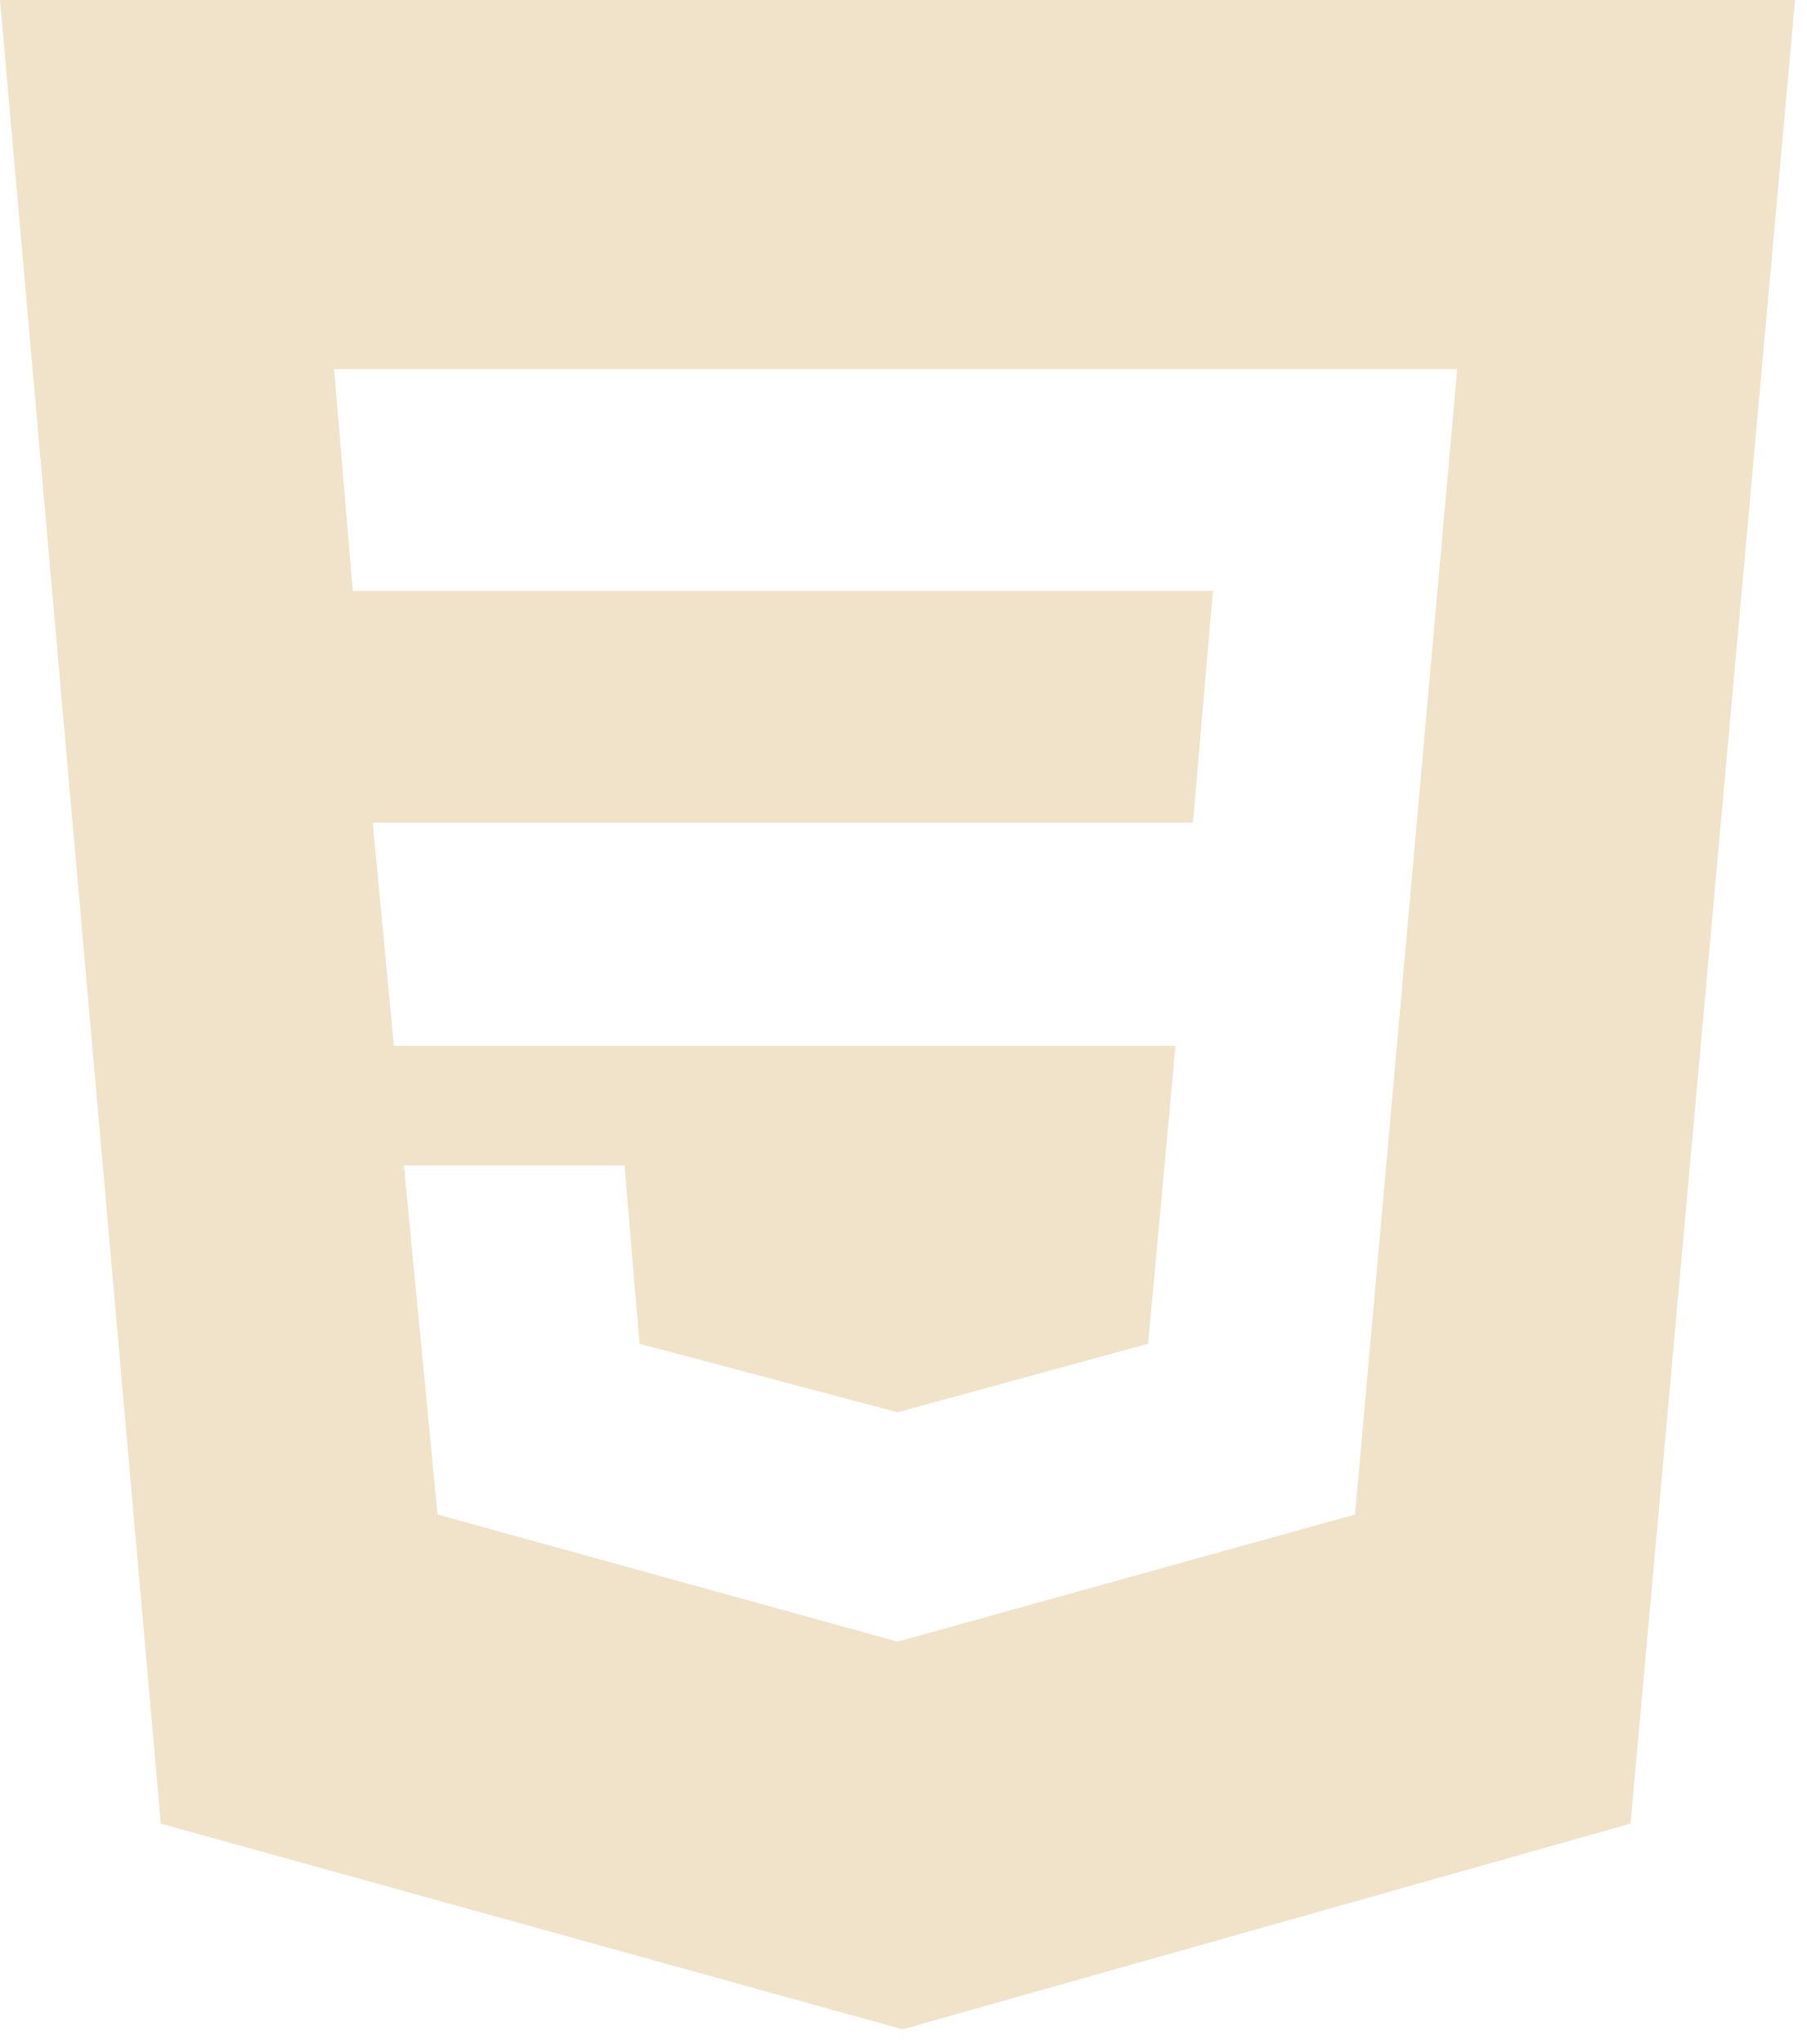
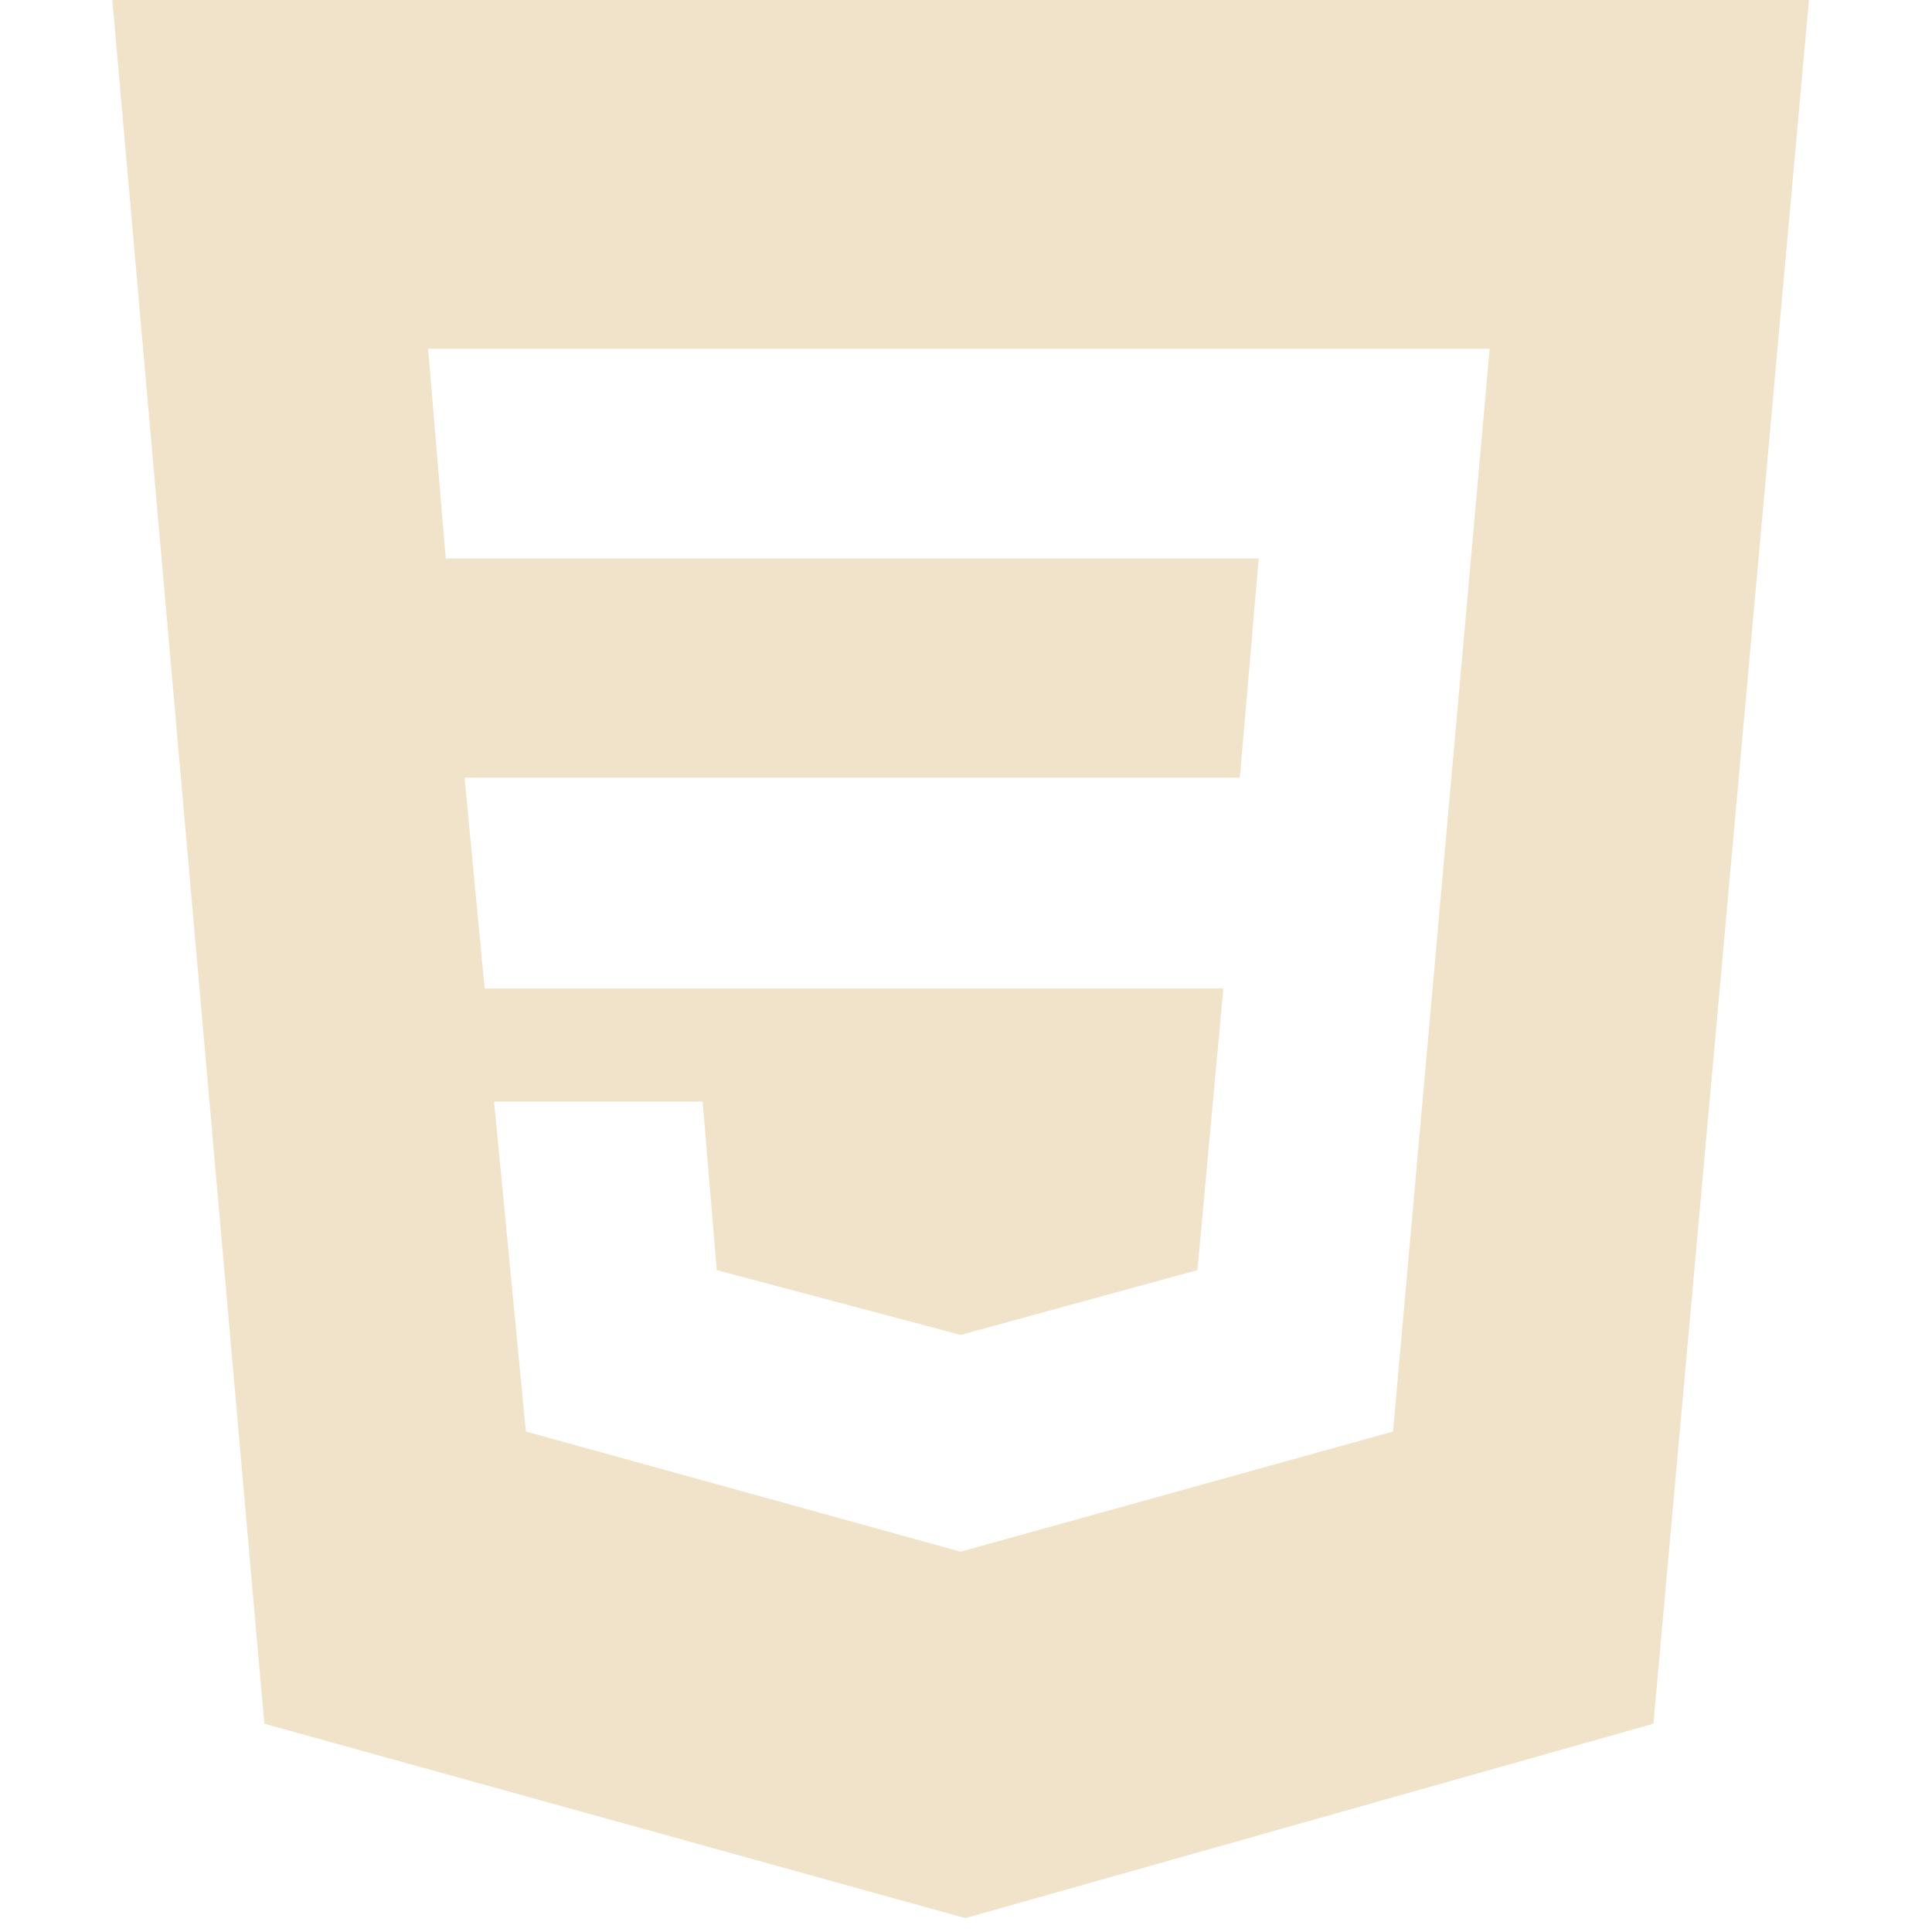
- <svg xmlns="http://www.w3.org/2000/svg" width="114" height="129" viewBox="0 0 114 129">
+ <svg xmlns="http://www.w3.org/2000/svg" width="256" height="256" viewBox="0 0 114 129">
  <path fill-rule="evenodd" clip-rule="evenodd" d="M2.38419e-05 0H113.283L102.899 115.092L56.956 128.073L10.148 115.092L2.38419e-05 0ZM21.083 23.286H91.964L85.513 95.582L56.642 103.607L27.613 95.582L25.489 73.555H39.413L40.357 84.805L56.642 89.132L72.454 84.805L74.185 66.003H24.859L23.522 51.921H75.286L76.545 37.289H22.263L21.083 23.286Z" fill="#F0E3CA" />
</svg>
